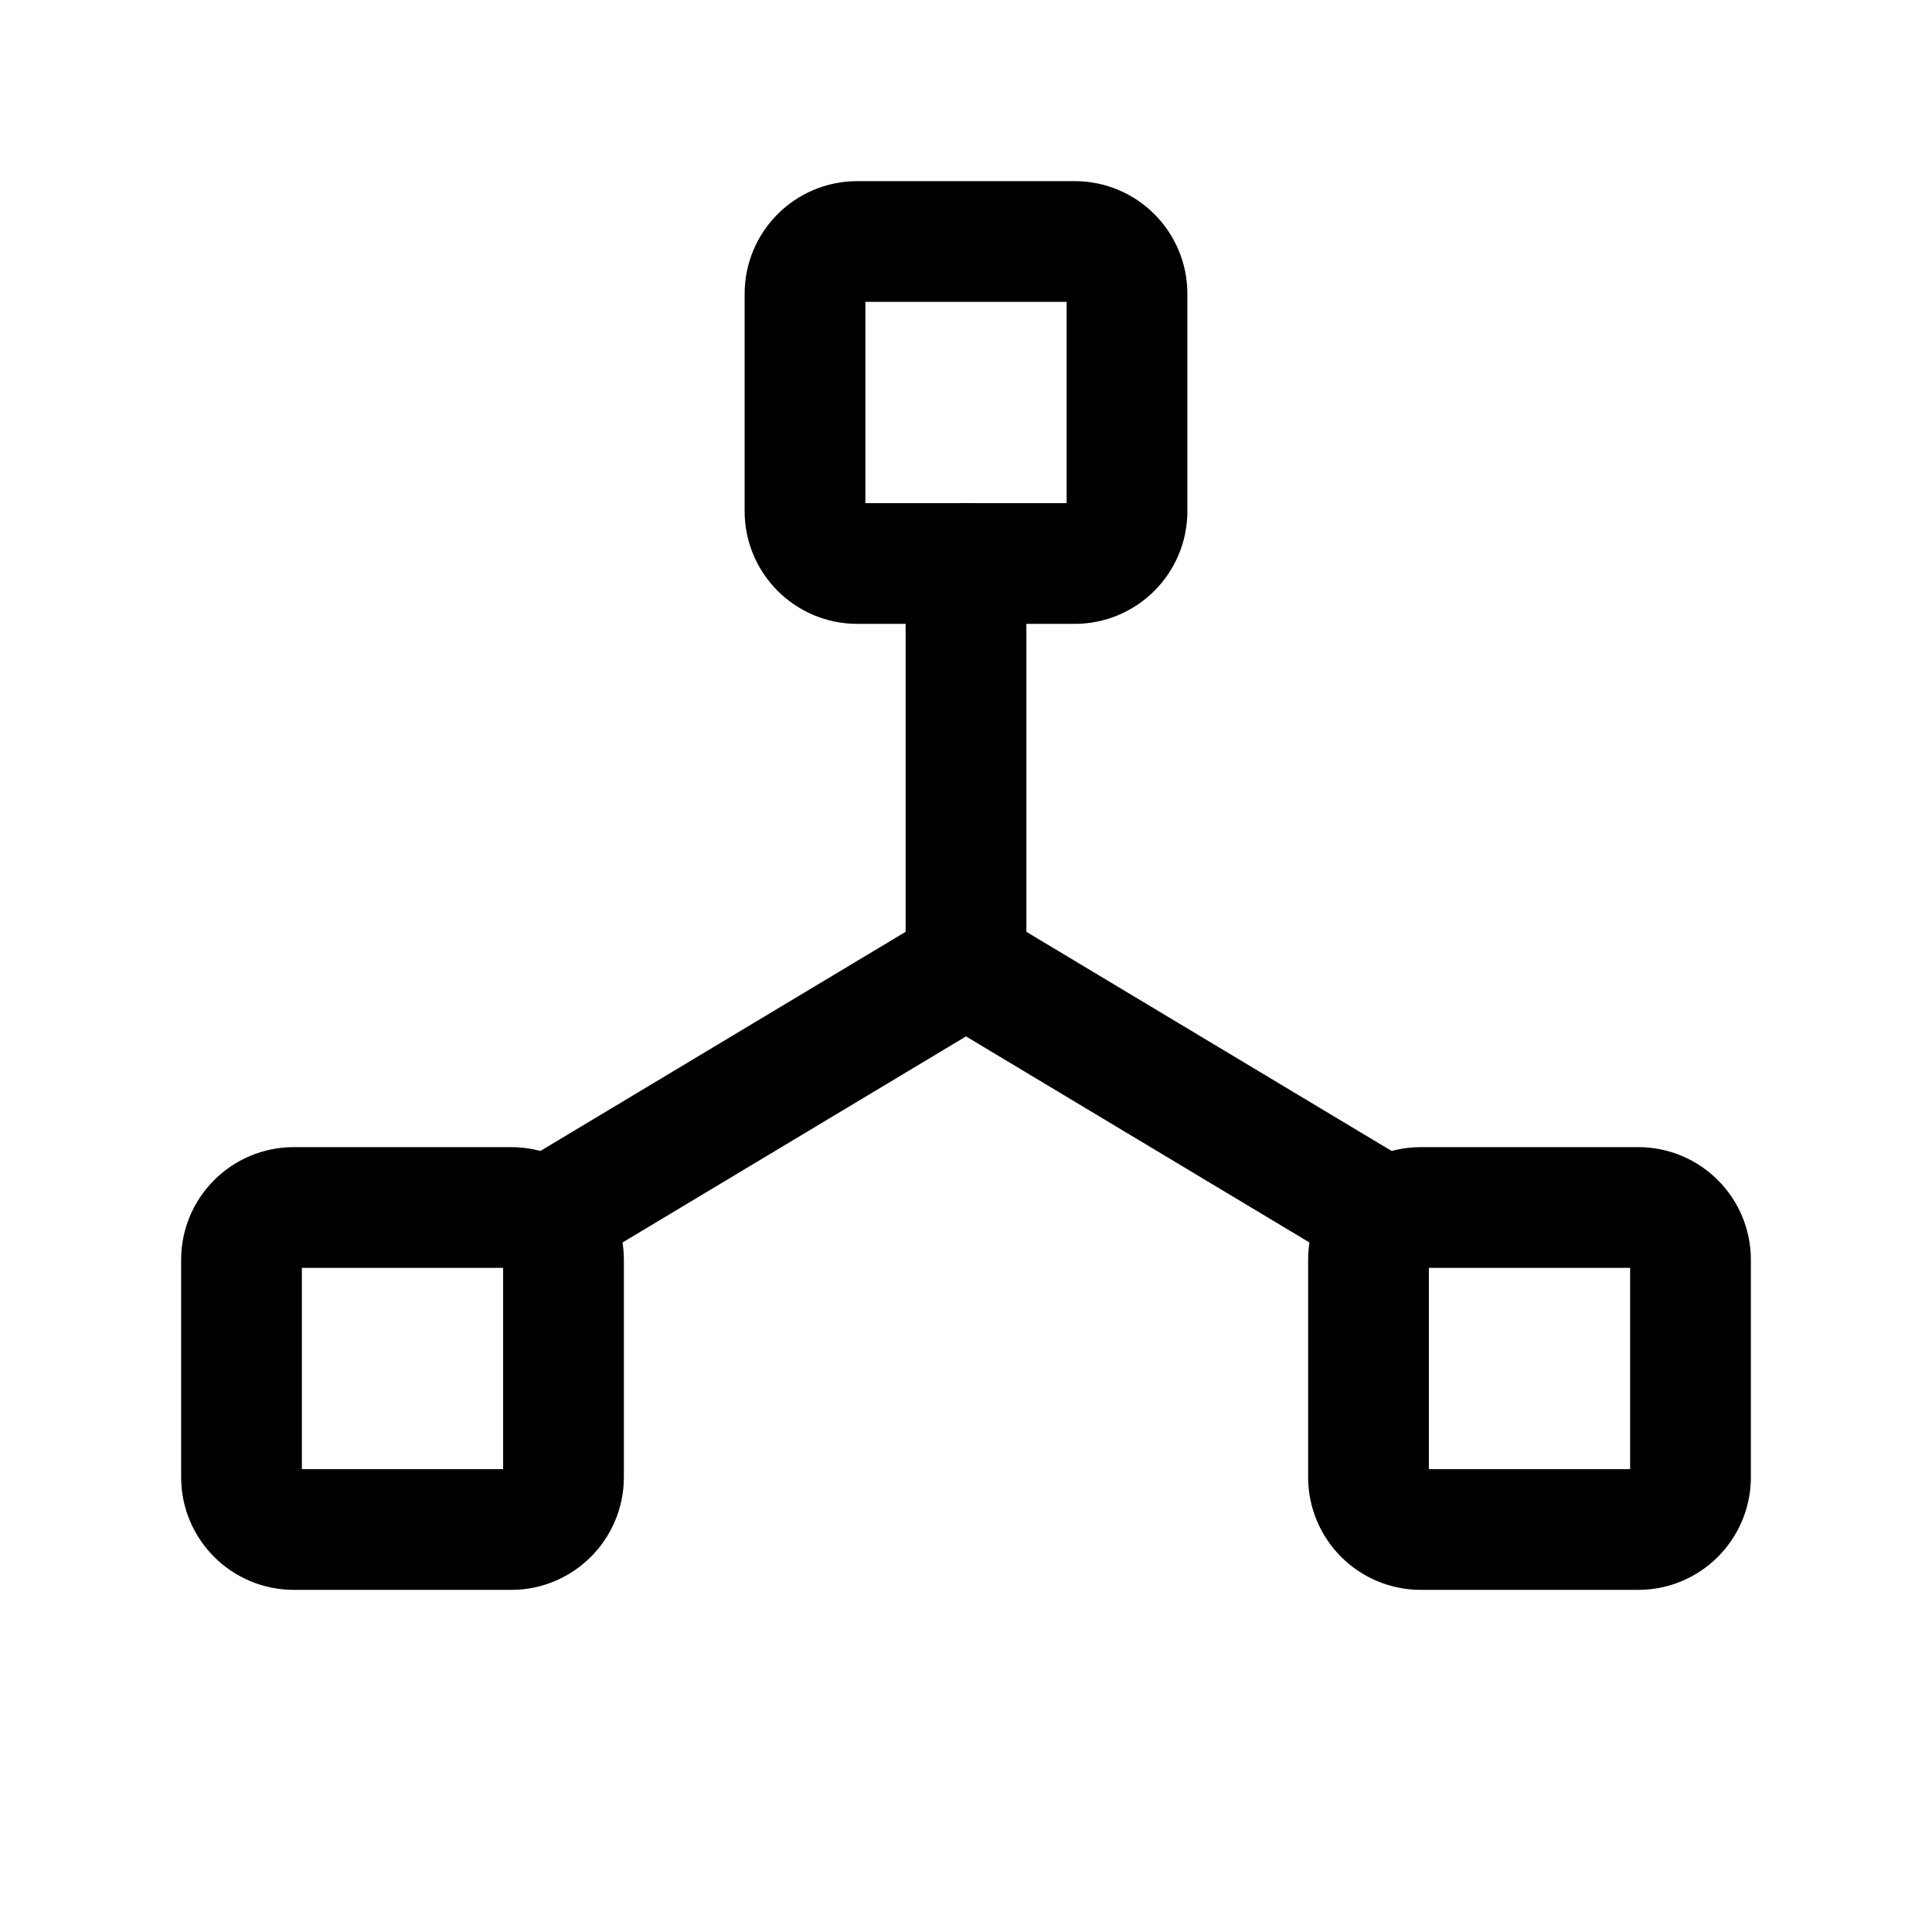
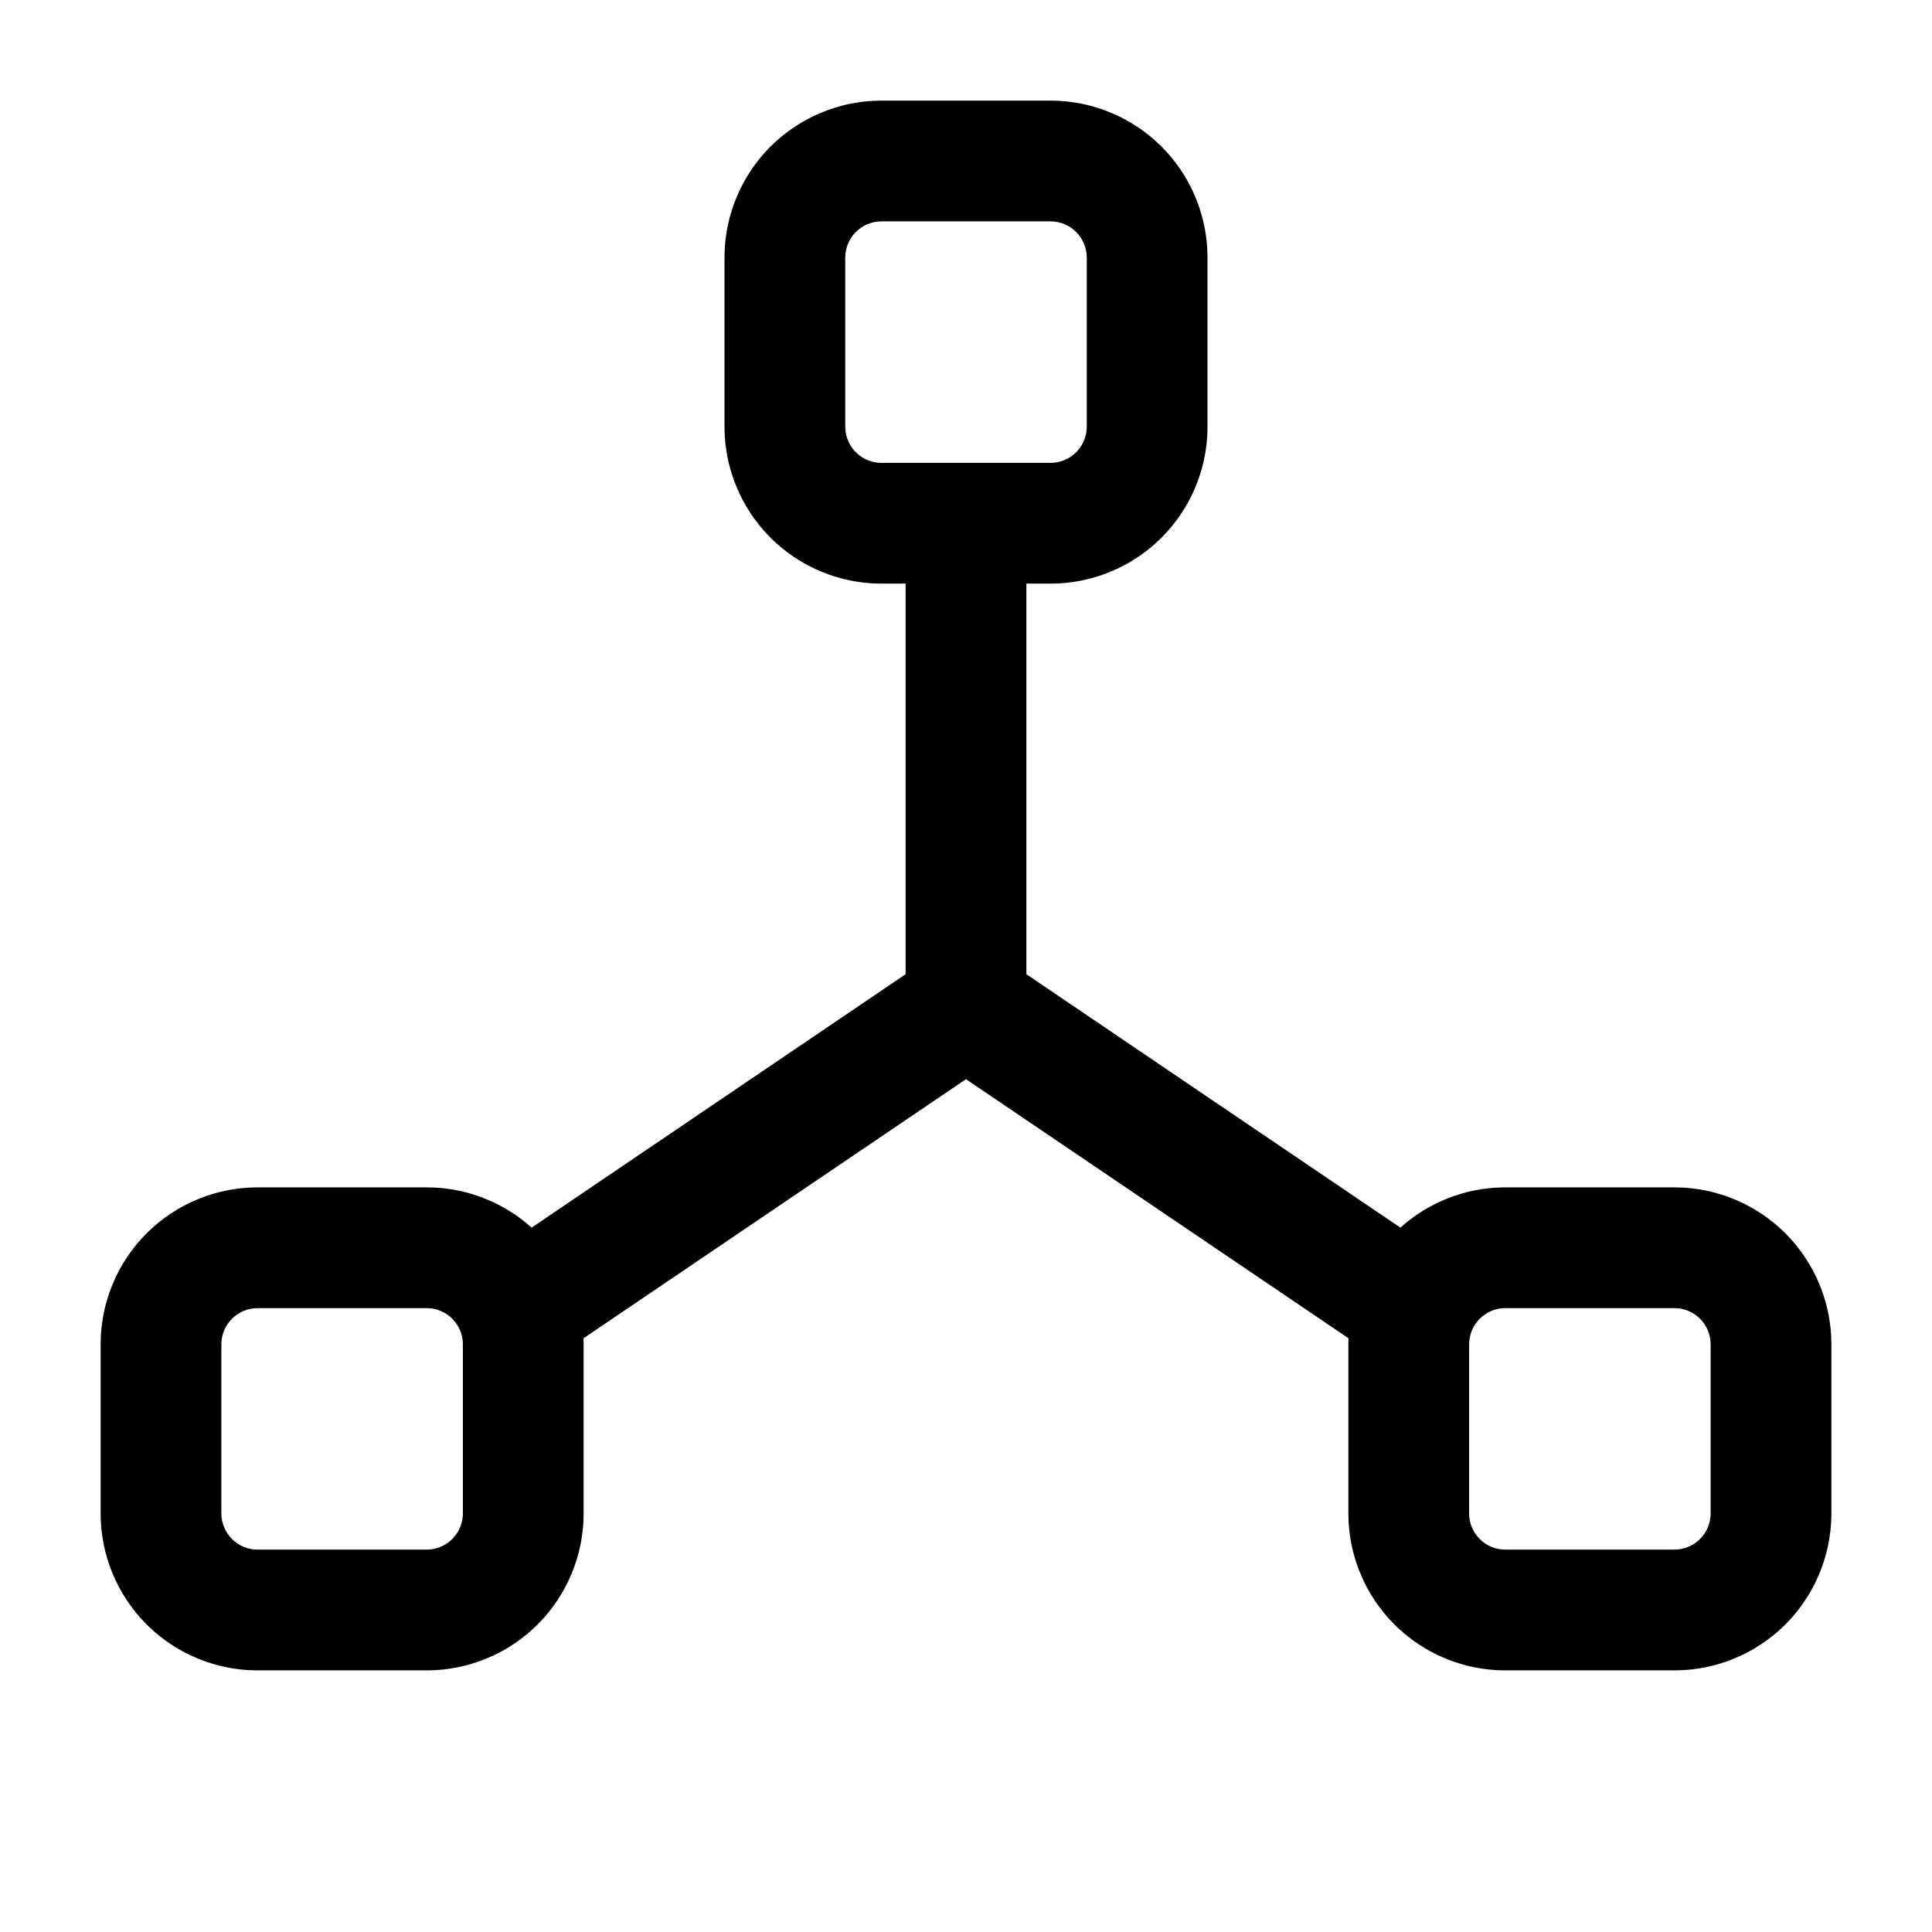
- <svg viewBox="0 0 24 24" fill="none" stroke="currentColor" stroke-width="1.5" stroke-linecap="round" stroke-linejoin="round">
-   <path d="M12 12V7M12 12l-5 3M12 12l5 3" />
-   <rect x="10" y="3" width="4" height="4" rx=".65" />
-   <rect x="3" y="15" width="4" height="4" rx=".65" />
-   <rect x="17" y="15" width="4" height="4" rx=".65" />
+ <svg xmlns="http://www.w3.org/2000/svg" viewBox="0 0 24 24" fill="none" stroke="currentColor" stroke-width="1.5" stroke-linecap="round" stroke-linejoin="round">
+   <path fill-rule="evenodd" d="M13.05 1.25L13.068 1.25L13.127 1.252L13.154 1.253L13.164 1.253L13.223 1.258L13.258 1.261L13.259 1.261L13.318 1.269L13.354 1.274L13.412 1.284L13.419 1.285L13.448 1.291L13.506 1.304L13.521 1.308L13.542 1.313L13.598 1.329L13.621 1.336L13.634 1.34L13.69 1.358L13.72 1.369L13.724 1.37L13.779 1.392L13.813 1.406L13.867 1.43L13.871 1.431L13.9 1.445L13.953 1.472L13.964 1.478L13.985 1.489L14.037 1.518L14.055 1.529L14.068 1.537L14.118 1.569L14.143 1.585L14.149 1.589L14.197 1.623L14.226 1.645L14.273 1.681L14.274 1.682L14.301 1.704L14.346 1.743L14.353 1.749L14.373 1.768L14.416 1.808L14.429 1.821L14.442 1.834L14.482 1.877L14.501 1.897L14.507 1.904L14.546 1.949L14.568 1.976L14.569 1.977L14.605 2.024L14.627 2.053L14.661 2.101L14.665 2.107L14.681 2.132L14.713 2.182L14.721 2.195L14.732 2.213L14.761 2.265L14.772 2.286L14.778 2.297L14.805 2.35L14.819 2.379L14.82 2.383L14.844 2.437L14.858 2.471L14.88 2.526L14.881 2.53L14.892 2.56L14.91 2.616L14.914 2.629L14.921 2.652L14.937 2.708L14.942 2.729L14.946 2.744L14.959 2.802L14.965 2.831L14.966 2.838L14.976 2.896L14.981 2.932L14.989 2.991L14.989 2.992L14.992 3.027L14.997 3.086L14.997 3.096L14.998 3.123L15 3.182L15 3.2L15 5.3L15 5.318L14.998 5.377L14.997 5.404L14.997 5.414L14.992 5.473L14.989 5.508L14.989 5.509L14.981 5.568L14.976 5.604L14.966 5.662L14.965 5.669L14.959 5.698L14.946 5.756L14.942 5.771L14.937 5.792L14.921 5.848L14.914 5.871L14.91 5.884L14.892 5.94L14.881 5.97L14.88 5.974L14.858 6.029L14.844 6.063L14.82 6.117L14.819 6.121L14.805 6.15L14.778 6.203L14.772 6.214L14.761 6.235L14.732 6.287L14.721 6.305L14.713 6.318L14.681 6.368L14.665 6.393L14.661 6.399L14.627 6.447L14.605 6.476L14.569 6.523L14.568 6.524L14.546 6.551L14.507 6.596L14.501 6.603L14.482 6.623L14.442 6.666L14.429 6.679L14.416 6.692L14.373 6.732L14.353 6.751L14.346 6.757L14.301 6.796L14.274 6.818L14.273 6.819L14.226 6.855L14.197 6.877L14.149 6.911L14.143 6.915L14.118 6.931L14.068 6.963L14.055 6.971L14.037 6.982L13.985 7.011L13.964 7.022L13.953 7.028L13.9 7.055L13.871 7.069L13.867 7.07L13.813 7.094L13.779 7.108L13.724 7.13L13.72 7.131L13.69 7.142L13.634 7.16L13.621 7.164L13.598 7.171L13.542 7.187L13.521 7.192L13.506 7.196L13.448 7.209L13.419 7.215L13.412 7.216L13.354 7.226L13.318 7.231L13.259 7.239L13.258 7.239L13.223 7.242L13.164 7.247L13.154 7.247L13.127 7.248L13.068 7.25L13.05 7.25L12.75 7.25L12.75 12.102L17.396 15.25L17.397 15.249L17.404 15.243L17.449 15.204L17.476 15.182L17.477 15.181L17.524 15.145L17.553 15.123L17.601 15.089L17.607 15.085L17.632 15.069L17.682 15.037L17.695 15.029L17.713 15.018L17.765 14.989L17.786 14.978L17.797 14.972L17.85 14.945L17.879 14.931L17.883 14.93L17.937 14.906L17.971 14.892L18.026 14.87L18.03 14.869L18.06 14.858L18.116 14.84L18.129 14.836L18.152 14.829L18.208 14.813L18.229 14.808L18.244 14.804L18.302 14.791L18.331 14.785L18.338 14.784L18.396 14.774L18.432 14.769L18.491 14.761L18.492 14.761L18.527 14.758L18.586 14.753L18.596 14.753L18.623 14.752L18.682 14.75L18.7 14.75L20.8 14.75L20.818 14.75L20.877 14.752L20.904 14.753L20.914 14.753L20.973 14.758L21.008 14.761L21.009 14.761L21.068 14.769L21.104 14.774L21.162 14.784L21.169 14.785L21.198 14.791L21.256 14.804L21.271 14.808L21.292 14.813L21.348 14.829L21.371 14.836L21.384 14.84L21.44 14.858L21.47 14.869L21.474 14.87L21.529 14.892L21.563 14.906L21.617 14.93L21.621 14.931L21.65 14.945L21.703 14.972L21.714 14.978L21.735 14.989L21.787 15.018L21.805 15.029L21.818 15.037L21.868 15.069L21.893 15.085L21.899 15.089L21.947 15.123L21.976 15.145L22.023 15.181L22.024 15.182L22.051 15.204L22.096 15.243L22.103 15.249L22.123 15.268L22.166 15.308L22.179 15.321L22.192 15.334L22.232 15.377L22.251 15.397L22.257 15.404L22.296 15.449L22.318 15.476L22.319 15.477L22.355 15.524L22.377 15.553L22.411 15.601L22.415 15.607L22.431 15.632L22.463 15.682L22.471 15.695L22.482 15.713L22.511 15.765L22.522 15.786L22.528 15.797L22.555 15.85L22.569 15.879L22.57 15.883L22.594 15.937L22.608 15.971L22.63 16.026L22.631 16.03L22.642 16.06L22.66 16.116L22.664 16.129L22.671 16.152L22.687 16.208L22.692 16.229L22.696 16.244L22.709 16.302L22.715 16.331L22.716 16.338L22.726 16.396L22.731 16.432L22.739 16.491L22.739 16.492L22.742 16.527L22.747 16.586L22.747 16.596L22.748 16.623L22.75 16.682L22.75 16.7L22.75 18.8L22.75 18.818L22.748 18.877L22.747 18.904L22.747 18.914L22.742 18.973L22.739 19.008L22.739 19.009L22.731 19.068L22.726 19.104L22.716 19.162L22.715 19.169L22.709 19.198L22.696 19.256L22.692 19.271L22.687 19.292L22.671 19.348L22.664 19.371L22.66 19.384L22.642 19.44L22.631 19.47L22.63 19.474L22.608 19.529L22.594 19.563L22.57 19.617L22.569 19.621L22.555 19.65L22.528 19.703L22.522 19.714L22.511 19.735L22.482 19.787L22.471 19.805L22.463 19.818L22.431 19.868L22.415 19.893L22.411 19.899L22.377 19.947L22.355 19.976L22.319 20.023L22.318 20.024L22.296 20.051L22.257 20.096L22.251 20.103L22.232 20.123L22.192 20.166L22.179 20.179L22.166 20.192L22.123 20.232L22.103 20.251L22.096 20.257L22.051 20.296L22.024 20.318L22.023 20.319L21.976 20.355L21.947 20.377L21.899 20.411L21.893 20.415L21.868 20.431L21.818 20.463L21.805 20.471L21.787 20.482L21.735 20.511L21.714 20.522L21.703 20.528L21.65 20.555L21.621 20.569L21.617 20.57L21.563 20.594L21.529 20.608L21.474 20.63L21.47 20.631L21.44 20.642L21.384 20.66L21.371 20.664L21.348 20.671L21.292 20.687L21.271 20.692L21.256 20.696L21.198 20.709L21.169 20.715L21.162 20.716L21.104 20.726L21.068 20.731L21.009 20.739L21.008 20.739L20.973 20.742L20.914 20.747L20.904 20.747L20.877 20.748L20.818 20.75L20.8 20.75L18.7 20.75L18.682 20.75L18.623 20.748L18.596 20.747L18.586 20.747L18.527 20.742L18.492 20.739L18.491 20.739L18.432 20.731L18.396 20.726L18.338 20.716L18.331 20.715L18.302 20.709L18.244 20.696L18.229 20.692L18.208 20.687L18.152 20.671L18.129 20.664L18.116 20.66L18.06 20.642L18.03 20.631L18.026 20.63L17.971 20.608L17.937 20.594L17.883 20.57L17.879 20.569L17.85 20.555L17.797 20.528L17.786 20.522L17.765 20.511L17.713 20.482L17.695 20.471L17.682 20.463L17.632 20.431L17.607 20.415L17.601 20.411L17.553 20.377L17.524 20.355L17.477 20.319L17.476 20.318L17.449 20.296L17.404 20.257L17.397 20.251L17.377 20.232L17.334 20.192L17.321 20.179L17.308 20.166L17.268 20.123L17.249 20.103L17.243 20.096L17.204 20.051L17.182 20.024L17.181 20.023L17.145 19.976L17.123 19.947L17.089 19.899L17.085 19.893L17.069 19.868L17.037 19.818L17.029 19.805L17.018 19.787L16.989 19.735L16.978 19.714L16.972 19.703L16.945 19.65L16.931 19.621L16.93 19.617L16.906 19.563L16.892 19.529L16.87 19.474L16.869 19.47L16.858 19.44L16.84 19.384L16.836 19.371L16.829 19.348L16.813 19.292L16.808 19.271L16.804 19.256L16.791 19.198L16.785 19.169L16.784 19.162L16.774 19.104L16.769 19.068L16.761 19.009L16.761 19.008L16.758 18.973L16.753 18.914L16.753 18.904L16.752 18.877L16.75 18.818L16.75 18.8L16.75 16.7L16.75 16.682L16.752 16.625L12 13.406L7.248 16.625L7.25 16.682L7.25 16.7L7.25 18.8L7.25 18.818L7.248 18.877L7.247 18.904L7.247 18.914L7.242 18.973L7.239 19.008L7.239 19.009L7.231 19.068L7.226 19.104L7.216 19.162L7.215 19.169L7.209 19.198L7.196 19.256L7.192 19.271L7.187 19.292L7.171 19.348L7.164 19.371L7.16 19.384L7.142 19.44L7.131 19.47L7.13 19.474L7.108 19.529L7.094 19.563L7.07 19.617L7.069 19.621L7.055 19.65L7.028 19.703L7.022 19.714L7.011 19.735L6.982 19.787L6.971 19.805L6.963 19.818L6.931 19.868L6.915 19.893L6.911 19.899L6.877 19.947L6.855 19.976L6.819 20.023L6.818 20.024L6.796 20.051L6.757 20.096L6.751 20.103L6.732 20.123L6.692 20.166L6.679 20.179L6.666 20.192L6.623 20.232L6.603 20.251L6.596 20.257L6.551 20.296L6.524 20.318L6.523 20.319L6.476 20.355L6.447 20.377L6.399 20.411L6.393 20.415L6.368 20.431L6.318 20.463L6.305 20.471L6.287 20.482L6.235 20.511L6.214 20.522L6.203 20.528L6.15 20.555L6.121 20.569L6.117 20.57L6.063 20.594L6.029 20.608L5.974 20.63L5.97 20.631L5.94 20.642L5.884 20.66L5.871 20.664L5.848 20.671L5.792 20.687L5.771 20.692L5.756 20.696L5.698 20.709L5.669 20.715L5.662 20.716L5.604 20.726L5.568 20.731L5.509 20.739L5.508 20.739L5.473 20.742L5.414 20.747L5.404 20.747L5.377 20.748L5.318 20.75L5.3 20.75L3.2 20.75L3.182 20.75L3.123 20.748L3.096 20.747L3.086 20.747L3.027 20.742L2.992 20.739L2.991 20.739L2.932 20.731L2.896 20.726L2.838 20.716L2.831 20.715L2.802 20.709L2.744 20.696L2.729 20.692L2.708 20.687L2.652 20.671L2.629 20.664L2.616 20.66L2.56 20.642L2.53 20.631L2.526 20.63L2.471 20.608L2.437 20.594L2.383 20.57L2.379 20.569L2.35 20.555L2.297 20.528L2.286 20.522L2.265 20.511L2.213 20.482L2.195 20.471L2.182 20.463L2.132 20.431L2.107 20.415L2.101 20.411L2.053 20.377L2.024 20.355L1.977 20.319L1.976 20.318L1.949 20.296L1.904 20.257L1.897 20.251L1.877 20.232L1.834 20.192L1.821 20.179L1.808 20.166L1.768 20.123L1.749 20.103L1.743 20.096L1.704 20.051L1.682 20.024L1.681 20.023L1.645 19.976L1.623 19.947L1.589 19.899L1.585 19.893L1.569 19.868L1.537 19.818L1.529 19.805L1.518 19.787L1.489 19.735L1.478 19.714L1.472 19.703L1.445 19.65L1.431 19.621L1.43 19.617L1.406 19.563L1.392 19.529L1.37 19.474L1.369 19.47L1.358 19.44L1.34 19.384L1.336 19.371L1.329 19.348L1.313 19.292L1.308 19.271L1.304 19.256L1.291 19.198L1.285 19.169L1.284 19.162L1.274 19.104L1.269 19.068L1.261 19.009L1.261 19.008L1.258 18.973L1.253 18.914L1.253 18.904L1.252 18.877L1.25 18.818L1.25 18.8L1.25 16.7L1.25 16.682L1.252 16.623L1.253 16.596L1.253 16.586L1.258 16.527L1.261 16.492L1.261 16.491L1.269 16.432L1.274 16.396L1.284 16.338L1.285 16.331L1.291 16.302L1.304 16.244L1.308 16.229L1.313 16.208L1.329 16.152L1.336 16.129L1.34 16.116L1.358 16.06L1.369 16.03L1.37 16.026L1.392 15.971L1.406 15.937L1.43 15.883L1.431 15.879L1.445 15.85L1.472 15.797L1.478 15.786L1.489 15.765L1.518 15.713L1.529 15.695L1.537 15.682L1.569 15.632L1.585 15.607L1.589 15.601L1.623 15.553L1.645 15.524L1.681 15.477L1.682 15.476L1.704 15.449L1.743 15.404L1.749 15.397L1.768 15.377L1.808 15.334L1.821 15.321L1.834 15.308L1.877 15.268L1.897 15.249L1.904 15.243L1.949 15.204L1.976 15.182L1.977 15.181L2.024 15.145L2.053 15.123L2.101 15.089L2.107 15.085L2.132 15.069L2.182 15.037L2.195 15.029L2.213 15.018L2.265 14.989L2.286 14.978L2.297 14.972L2.35 14.945L2.379 14.931L2.383 14.93L2.437 14.906L2.471 14.892L2.526 14.87L2.53 14.869L2.56 14.858L2.616 14.84L2.629 14.836L2.652 14.829L2.708 14.813L2.729 14.808L2.744 14.804L2.802 14.791L2.831 14.785L2.838 14.784L2.896 14.774L2.932 14.769L2.991 14.761L2.992 14.761L3.027 14.758L3.086 14.753L3.096 14.753L3.123 14.752L3.182 14.75L3.2 14.75L5.3 14.75L5.318 14.75L5.377 14.752L5.404 14.753L5.414 14.753L5.473 14.758L5.508 14.761L5.509 14.761L5.568 14.769L5.604 14.774L5.662 14.784L5.669 14.785L5.698 14.791L5.756 14.804L5.771 14.808L5.792 14.813L5.848 14.829L5.871 14.836L5.884 14.84L5.94 14.858L5.97 14.869L5.974 14.87L6.029 14.892L6.063 14.906L6.117 14.93L6.121 14.931L6.15 14.945L6.203 14.972L6.214 14.978L6.235 14.989L6.287 15.018L6.305 15.029L6.318 15.037L6.368 15.069L6.393 15.085L6.399 15.089L6.447 15.123L6.476 15.145L6.523 15.181L6.524 15.182L6.551 15.204L6.596 15.243L6.603 15.249L6.604 15.25L11.25 12.102L11.25 7.25L10.95 7.25L10.932 7.25L10.873 7.248L10.846 7.247L10.836 7.247L10.777 7.242L10.742 7.239L10.741 7.239L10.682 7.231L10.646 7.226L10.588 7.216L10.581 7.215L10.552 7.209L10.494 7.196L10.479 7.192L10.458 7.187L10.402 7.171L10.379 7.164L10.366 7.16L10.31 7.142L10.28 7.131L10.276 7.13L10.221 7.108L10.187 7.094L10.133 7.07L10.129 7.069L10.1 7.055L10.047 7.028L10.036 7.022L10.015 7.011L9.963 6.982L9.945 6.971L9.932 6.963L9.882 6.931L9.857 6.915L9.851 6.911L9.803 6.877L9.774 6.855L9.727 6.819L9.726 6.818L9.699 6.796L9.654 6.757L9.647 6.751L9.627 6.732L9.584 6.692L9.571 6.679L9.558 6.666L9.518 6.623L9.499 6.603L9.493 6.596L9.454 6.551L9.432 6.524L9.431 6.523L9.395 6.476L9.373 6.447L9.339 6.399L9.335 6.393L9.319 6.368L9.287 6.318L9.279 6.305L9.268 6.287L9.239 6.235L9.228 6.214L9.222 6.203L9.195 6.15L9.181 6.121L9.18 6.117L9.156 6.063L9.142 6.029L9.12 5.974L9.119 5.97L9.108 5.94L9.09 5.884L9.086 5.871L9.079 5.848L9.063 5.792L9.058 5.771L9.054 5.756L9.041 5.698L9.035 5.669L9.034 5.662L9.024 5.604L9.019 5.568L9.011 5.509L9.011 5.508L9.008 5.473L9.003 5.414L9.003 5.404L9.002 5.377L9 5.318L9 5.3L9 3.2L9 3.182L9.002 3.123L9.003 3.096L9.003 3.086L9.008 3.027L9.011 2.992L9.011 2.991L9.019 2.932L9.024 2.896L9.034 2.838L9.035 2.831L9.041 2.802L9.054 2.744L9.058 2.729L9.063 2.708L9.079 2.652L9.086 2.629L9.09 2.616L9.108 2.56L9.119 2.53L9.12 2.526L9.142 2.471L9.156 2.437L9.18 2.383L9.181 2.379L9.195 2.35L9.222 2.297L9.228 2.286L9.239 2.265L9.268 2.213L9.279 2.195L9.287 2.182L9.319 2.132L9.335 2.107L9.339 2.101L9.373 2.053L9.395 2.024L9.431 1.977L9.432 1.976L9.454 1.949L9.493 1.904L9.499 1.897L9.518 1.877L9.558 1.834L9.571 1.821L9.584 1.808L9.627 1.768L9.647 1.749L9.654 1.743L9.699 1.704L9.726 1.682L9.727 1.681L9.774 1.645L9.803 1.623L9.851 1.589L9.857 1.585L9.882 1.569L9.932 1.537L9.945 1.529L9.963 1.518L10.015 1.489L10.036 1.478L10.047 1.472L10.1 1.445L10.129 1.431L10.133 1.43L10.187 1.406L10.221 1.392L10.276 1.37L10.28 1.369L10.31 1.358L10.366 1.34L10.379 1.336L10.402 1.329L10.458 1.313L10.479 1.308L10.494 1.304L10.552 1.291L10.581 1.285L10.588 1.284L10.646 1.274L10.682 1.269L10.741 1.261L10.742 1.261L10.777 1.258L10.836 1.253L10.846 1.253L10.873 1.252L10.932 1.25L10.95 1.25ZM10.95 2.75h2.1a0.45 0.45 0 0 1 0.45 0.45v2.1a0.45 0.45 0 0 1 -0.45 0.45h-2.1a0.45 0.45 0 0 1 -0.45 -0.45v-2.1a0.45 0.45 0 0 1 0.45 -0.45ZM3.2 16.25h2.1a0.45 0.45 0 0 1 0.45 0.45v2.1a0.45 0.45 0 0 1 -0.45 0.45h-2.1a0.45 0.45 0 0 1 -0.45 -0.45v-2.1a0.45 0.45 0 0 1 0.45 -0.45ZM18.7 16.25h2.1a0.45 0.45 0 0 1 0.45 0.45v2.1a0.45 0.45 0 0 1 -0.45 0.45h-2.1a0.45 0.45 0 0 1 -0.45 -0.45v-2.1a0.45 0.45 0 0 1 0.45 -0.45Z" fill="currentColor" stroke="none" />
</svg>
